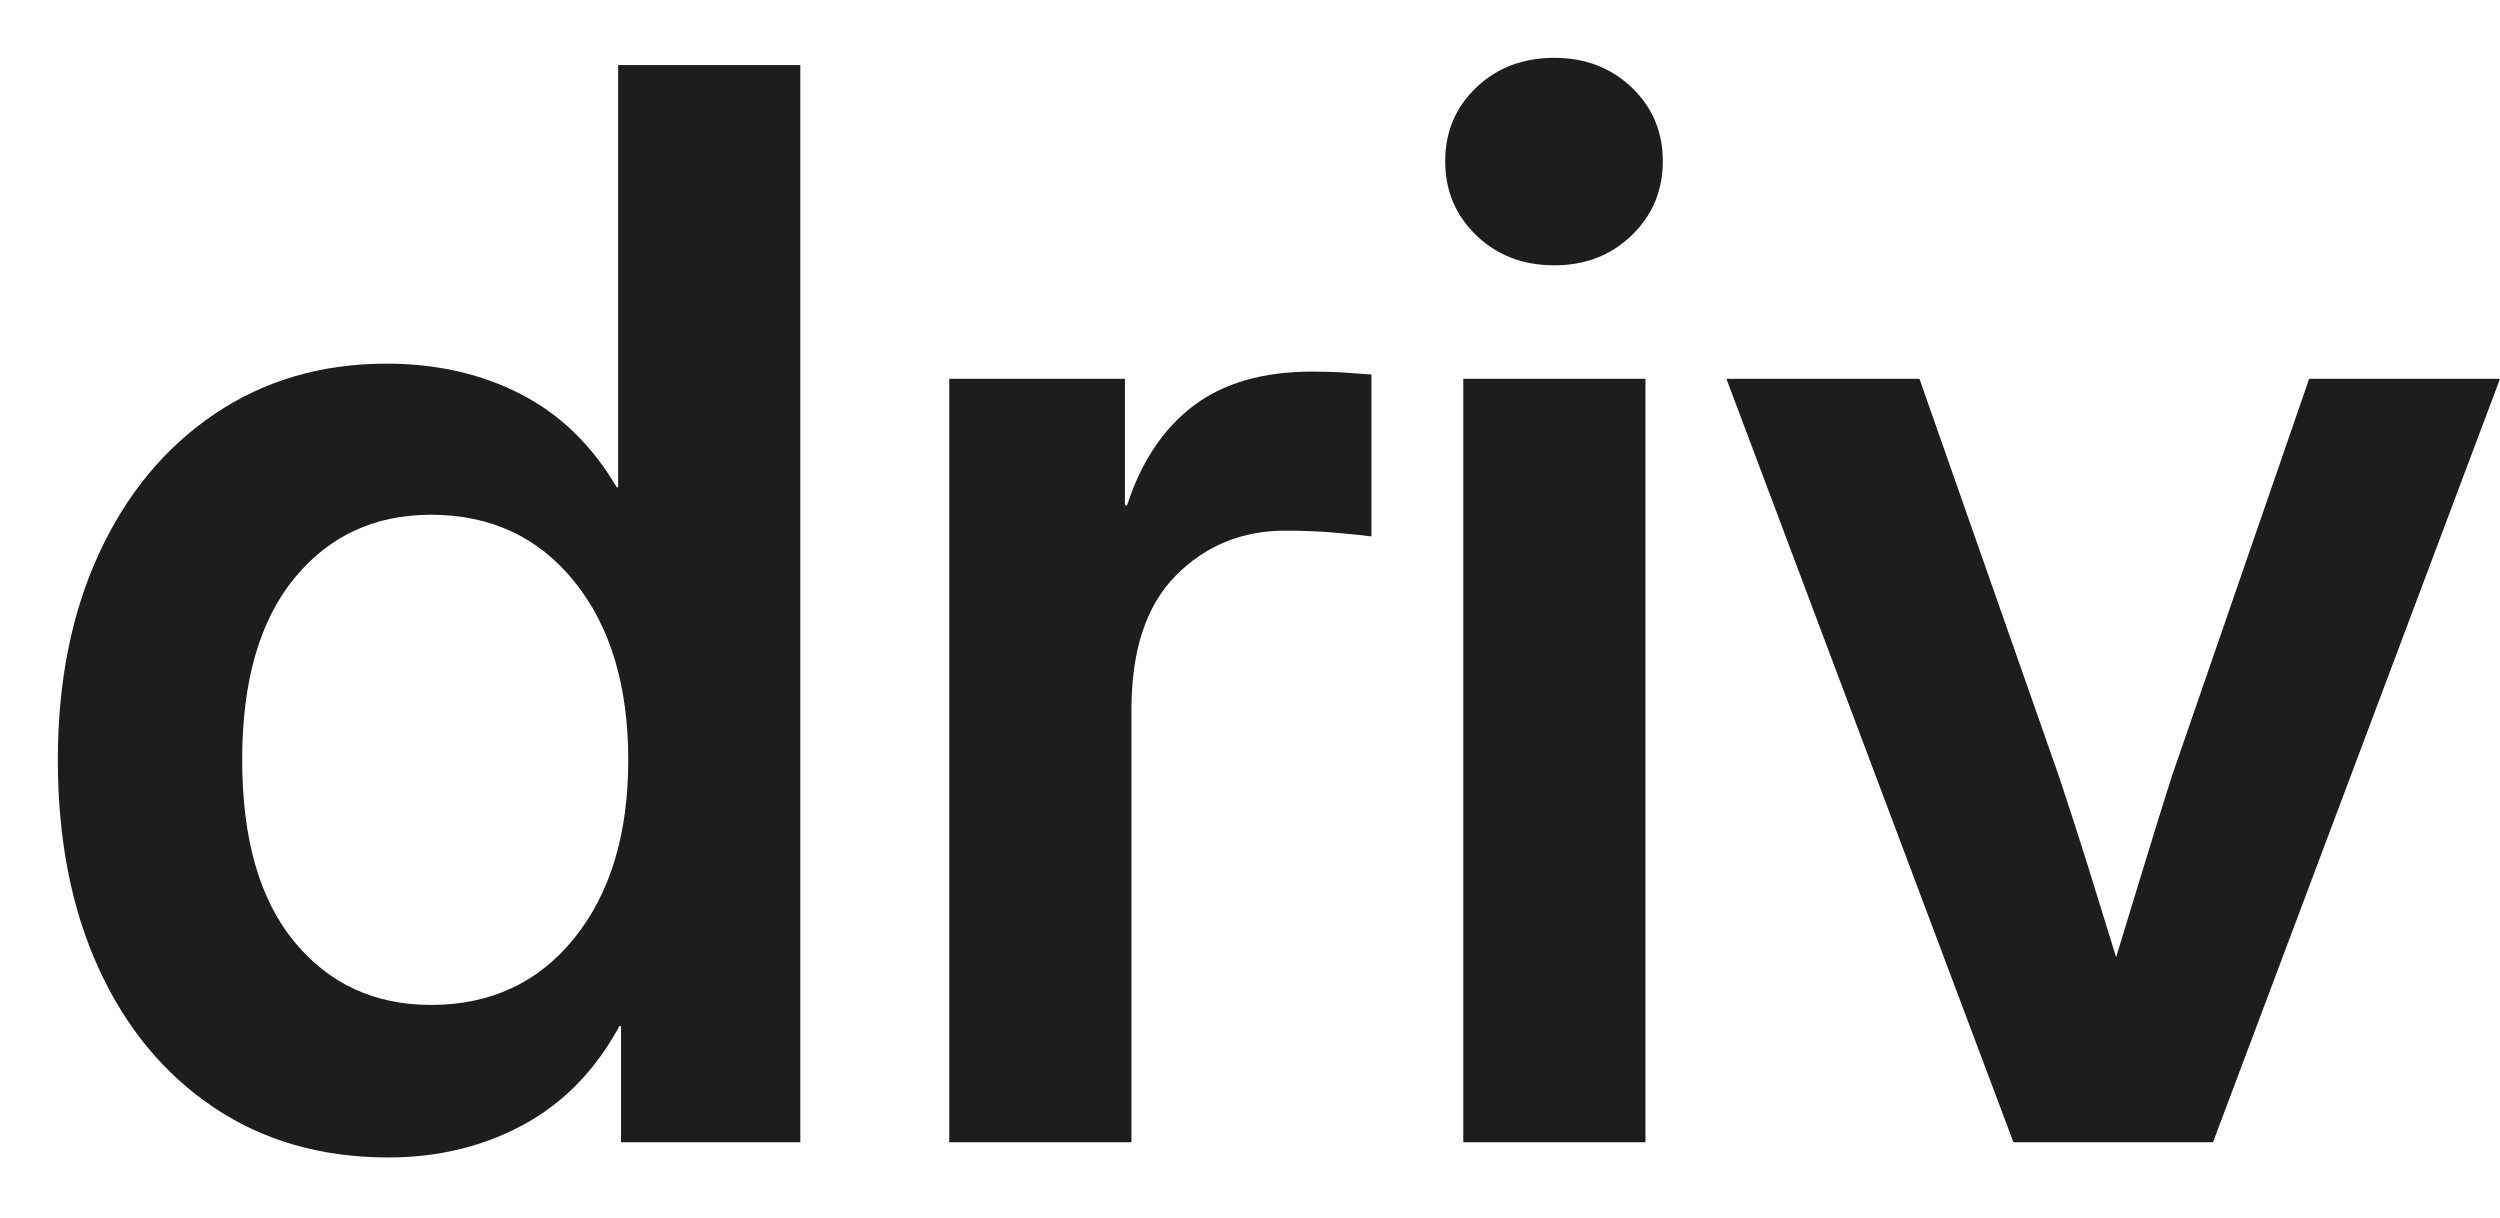
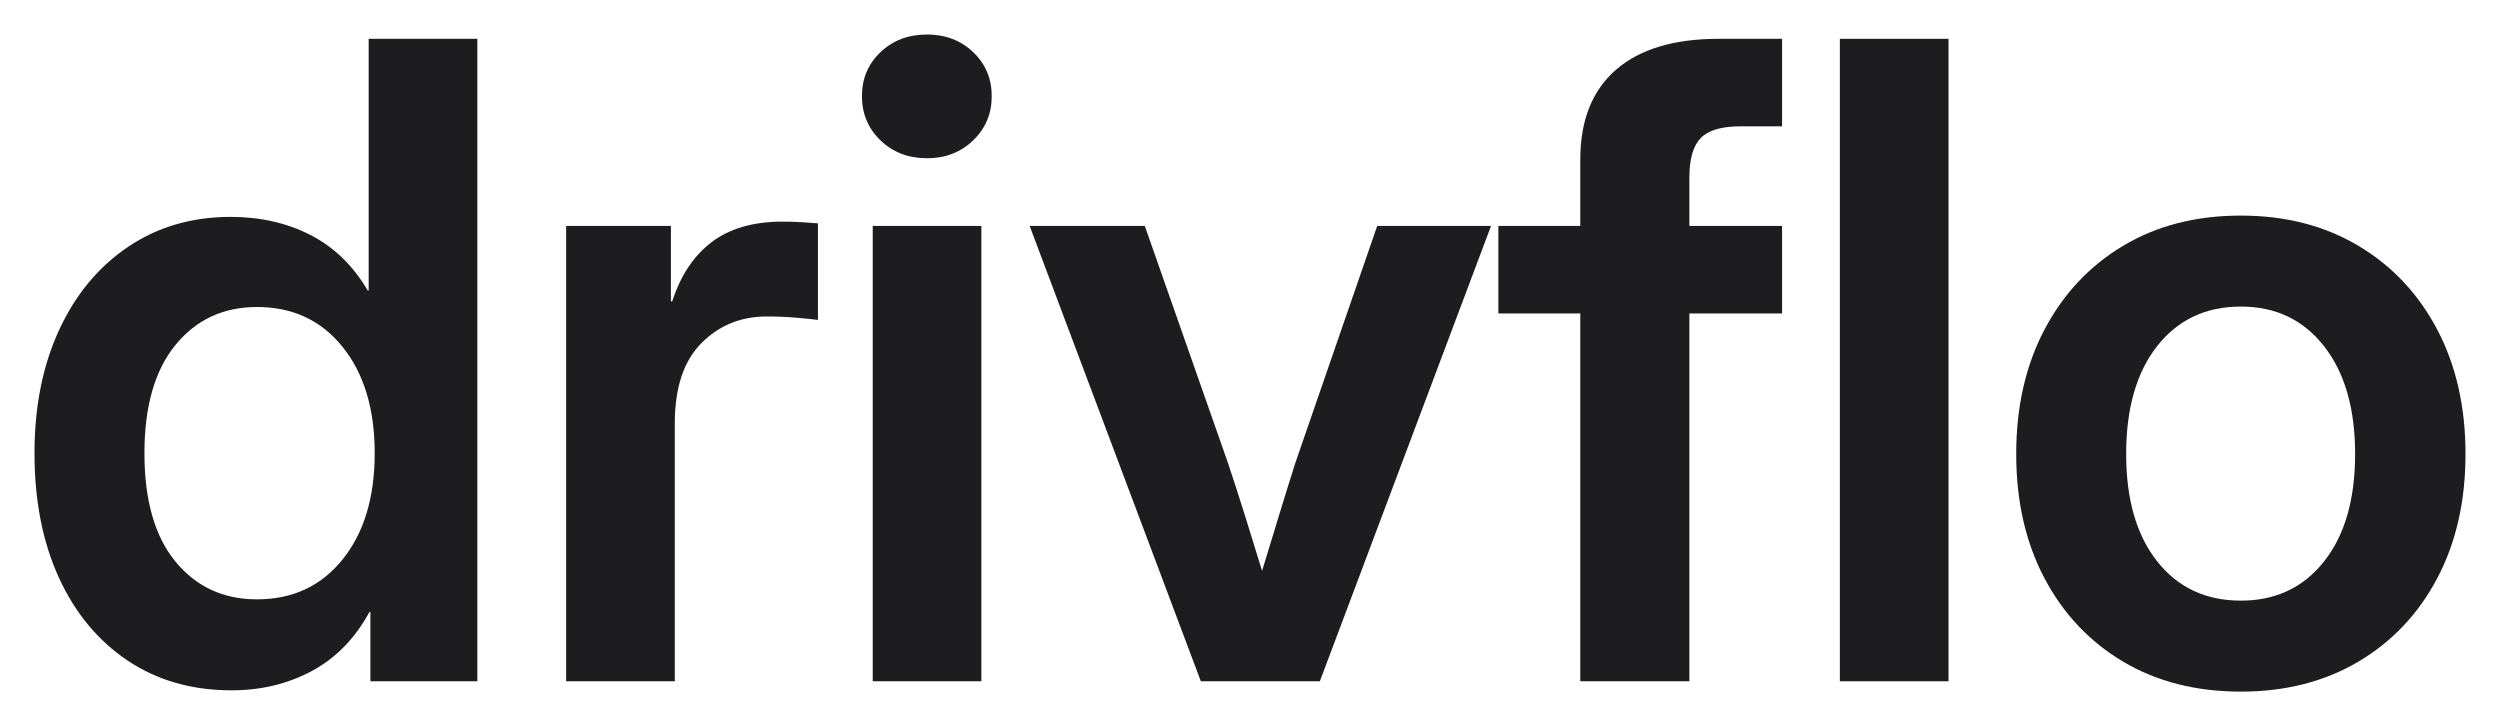
- <svg xmlns="http://www.w3.org/2000/svg" viewBox="0 0 3458 1684" width="3458" height="1684">
+ <svg xmlns="http://www.w3.org/2000/svg" viewBox="0 0 5798 1684" width="5798" height="1684">
  <path transform="translate(17.0,1580.0) scale(1,-1)" d="M520 -21Q382 -21 279.0 48.0Q176 117 119.5 240.5Q63 364 63 529Q63 691 120.0 814.5Q177 938 280.0 1007.5Q383 1077 518 1077Q621 1077 703.0 1035.0Q785 993 836 906H838V1490H1090V0H842V161H840Q790 69 706.5 24.0Q623 -21 520 -21ZM579 190Q703 190 777.5 282.5Q852 375 852 529Q852 683 777.5 775.5Q703 868 579 868Q462 868 390.0 780.0Q318 692 318 529Q318 365 390.0 277.5Q462 190 579 190Z" fill="#1D1D1F" />
  <path transform="translate(1201.0,1580.0) scale(1,-1)" d="M112 0V1056H355V881H358Q387 971 449.5 1018.5Q512 1066 614 1066Q640 1066 660.5 1064.5Q681 1063 696 1062V838Q682 840 648.0 843.0Q614 846 577 846Q487 846 425.5 784.0Q364 722 364 598V0Z" fill="#1D1D1F" />
  <path transform="translate(1912.0,1580.0) scale(1,-1)" d="M112 0V1056H364V0ZM238 1213Q173 1213 130.0 1254.5Q87 1296 87 1357Q87 1418 130.0 1459.0Q173 1500 238 1500Q302 1500 345.0 1459.0Q388 1418 388 1357Q388 1296 345.0 1254.5Q302 1213 238 1213Z" fill="#1D1D1F" />
  <path transform="translate(2370.0,1580.0) scale(1,-1)" d="M415 0 18 1056H285L478 506Q499 443 518.5 380.5Q538 318 557 256Q576 318 595.0 380.5Q614 443 634 506L824 1056H1088L691 0Z" fill="#1D1D1F" />
+   <path transform="translate(3458.0,1580.0) scale(1,-1)" d="M675 1056V853H460V0H207V853H17V1056H207V1210Q207 1346 289.5 1418.0Q372 1490 528 1490H675V1287H578Q513 1287 486.5 1260.0Q460 1233 460 1168V1056Z" fill="#1D1D1F" />
+   <path transform="translate(4155.0,1580.0) scale(1,-1)" d="M364 1490V0H112V1490Z" fill="#1D1D1F" />
+   <path transform="translate(4613.0,1580.0) scale(1,-1)" d="M584 -24Q428 -24 311.0 45.5Q194 115 128.5 239.0Q63 363 63 527Q63 691 128.5 815.5Q194 940 311.0 1010.0Q428 1080 584 1080Q739 1080 856.5 1010.0Q974 940 1039.5 815.5Q1105 691 1105 527Q1105 363 1039.5 239.0Q974 115 856.5 45.5Q739 -24 584 -24ZM584 187Q705 187 777.0 278.0Q849 369 849 527Q849 685 777.0 777.0Q705 869 584 869Q462 869 390.0 777.5Q318 686 318 527Q318 369 390.0 278.0Q462 187 584 187Z" fill="#1D1D1F" />
</svg>
